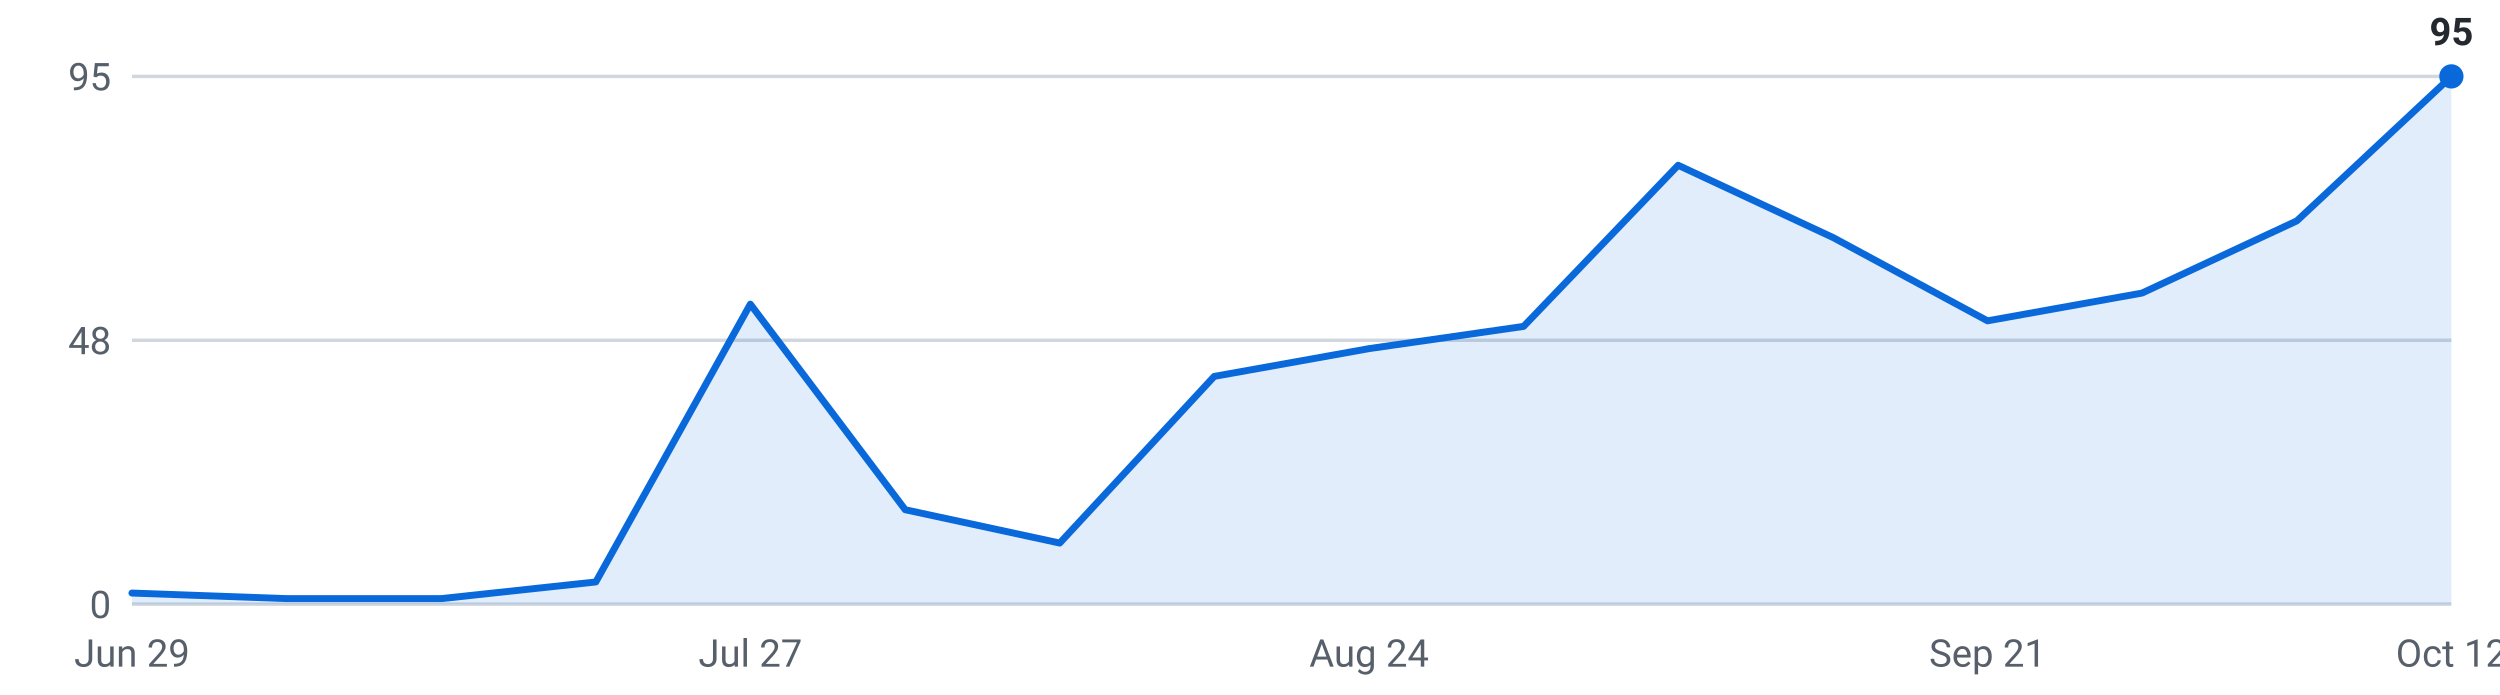
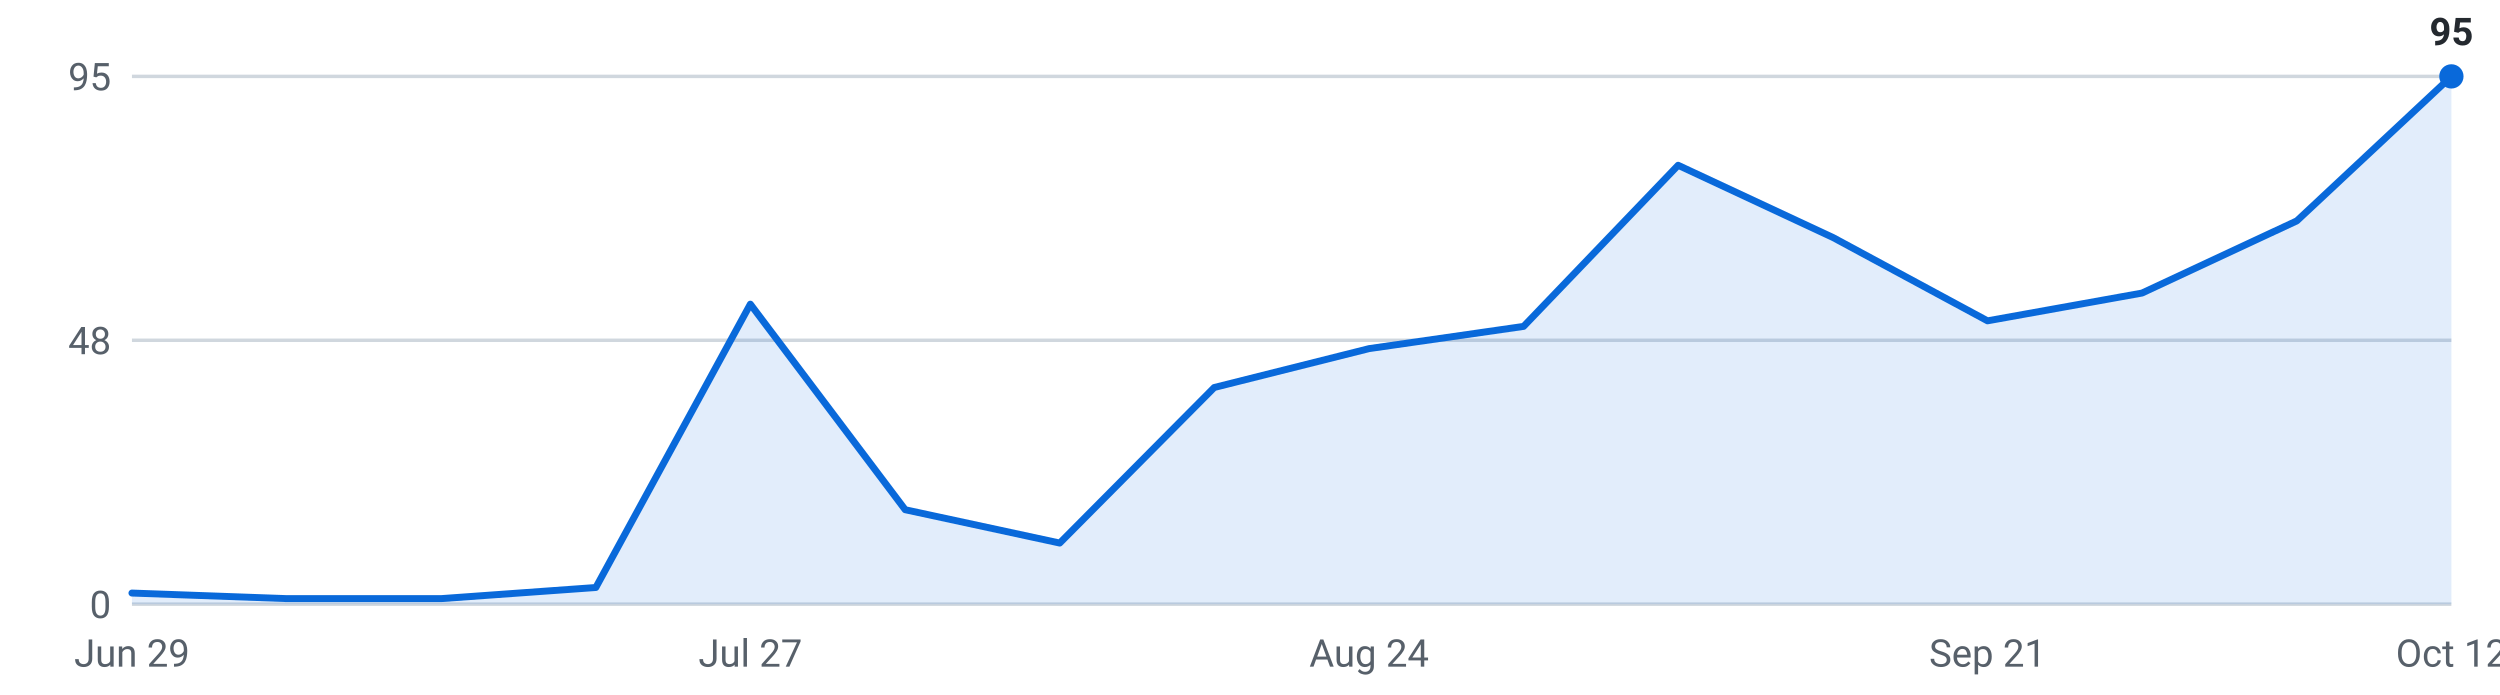
<svg xmlns="http://www.w3.org/2000/svg" viewBox="0 0 720 200" width="720" height="200" role="img" aria-label="Internships posted per week, last 16 weeks">
  <g font-family="-apple-system,Segoe UI,Roboto,sans-serif" font-size="11">
    <line x1="38" y1="174.0" x2="706" y2="174.0" stroke="#d0d7de" stroke-width="1" />
    <text x="32" y="178.0" text-anchor="end" fill="#57606a">0</text>
    <line x1="38" y1="98.0" x2="706" y2="98.0" stroke="#d0d7de" stroke-width="1" />
    <text x="32" y="102.0" text-anchor="end" fill="#57606a">48</text>
    <line x1="38" y1="22.0" x2="706" y2="22.0" stroke="#d0d7de" stroke-width="1" />
    <text x="32" y="26.0" text-anchor="end" fill="#57606a">95</text>
-     <path d="M38.0,174 L38.0,170.8 L82.5,172.4 L127.1,172.4 L171.6,167.6 L216.1,87.6 L260.7,146.8 L305.2,156.4 L349.7,108.4 L394.3,100.4 L438.8,94.0 L483.3,47.6 L527.9,68.4 L572.4,92.4 L616.9,84.4 L661.5,63.6 L706.0,22.0 L706.0,174 Z" fill="#0969da" fill-opacity="0.12" />
-     <polyline points="38.0,170.8 82.5,172.4 127.1,172.4 171.6,167.6 216.1,87.6 260.7,146.8 305.2,156.4 349.7,108.4 394.3,100.4 438.8,94.0 483.3,47.6 527.9,68.4 572.4,92.4 616.9,84.4 661.5,63.6 706.0,22.0" fill="none" stroke="#0969da" stroke-width="2" stroke-linejoin="round" stroke-linecap="round" />
+     <path d="M38.0,174 L38.0,170.8 L82.5,172.4 L127.1,172.4 L171.6,169.2 L216.1,87.6 L260.7,146.8 L305.2,156.4 L349.7,111.6 L394.3,100.4 L438.8,94.0 L483.3,47.6 L527.9,68.4 L572.4,92.4 L616.9,84.4 L661.5,63.6 L706.0,22.0 L706.0,174 Z" fill="#0969da" fill-opacity="0.12" />
+     <polyline points="38.0,170.8 82.5,172.4 127.1,172.4 171.6,169.2 216.1,87.6 260.7,146.8 305.2,156.4 349.7,111.6 394.3,100.4 438.8,94.0 483.3,47.6 527.9,68.4 572.4,92.4 616.9,84.4 661.5,63.6 706.0,22.0" fill="none" stroke="#0969da" stroke-width="2" stroke-linejoin="round" stroke-linecap="round" />
    <circle cx="706.0" cy="22.0" r="3.5" fill="#0969da" />
    <text x="706.0" y="13.0" text-anchor="middle" fill="#24292f" font-weight="600">95</text>
    <text x="38.0" y="192" text-anchor="middle" fill="#57606a">Jun 29</text>
    <text x="216.1" y="192" text-anchor="middle" fill="#57606a">Jul 27</text>
    <text x="394.3" y="192" text-anchor="middle" fill="#57606a">Aug 24</text>
    <text x="572.4" y="192" text-anchor="middle" fill="#57606a">Sep 21</text>
    <text x="706.0" y="192" text-anchor="middle" fill="#57606a">Oct 12</text>
  </g>
</svg>
